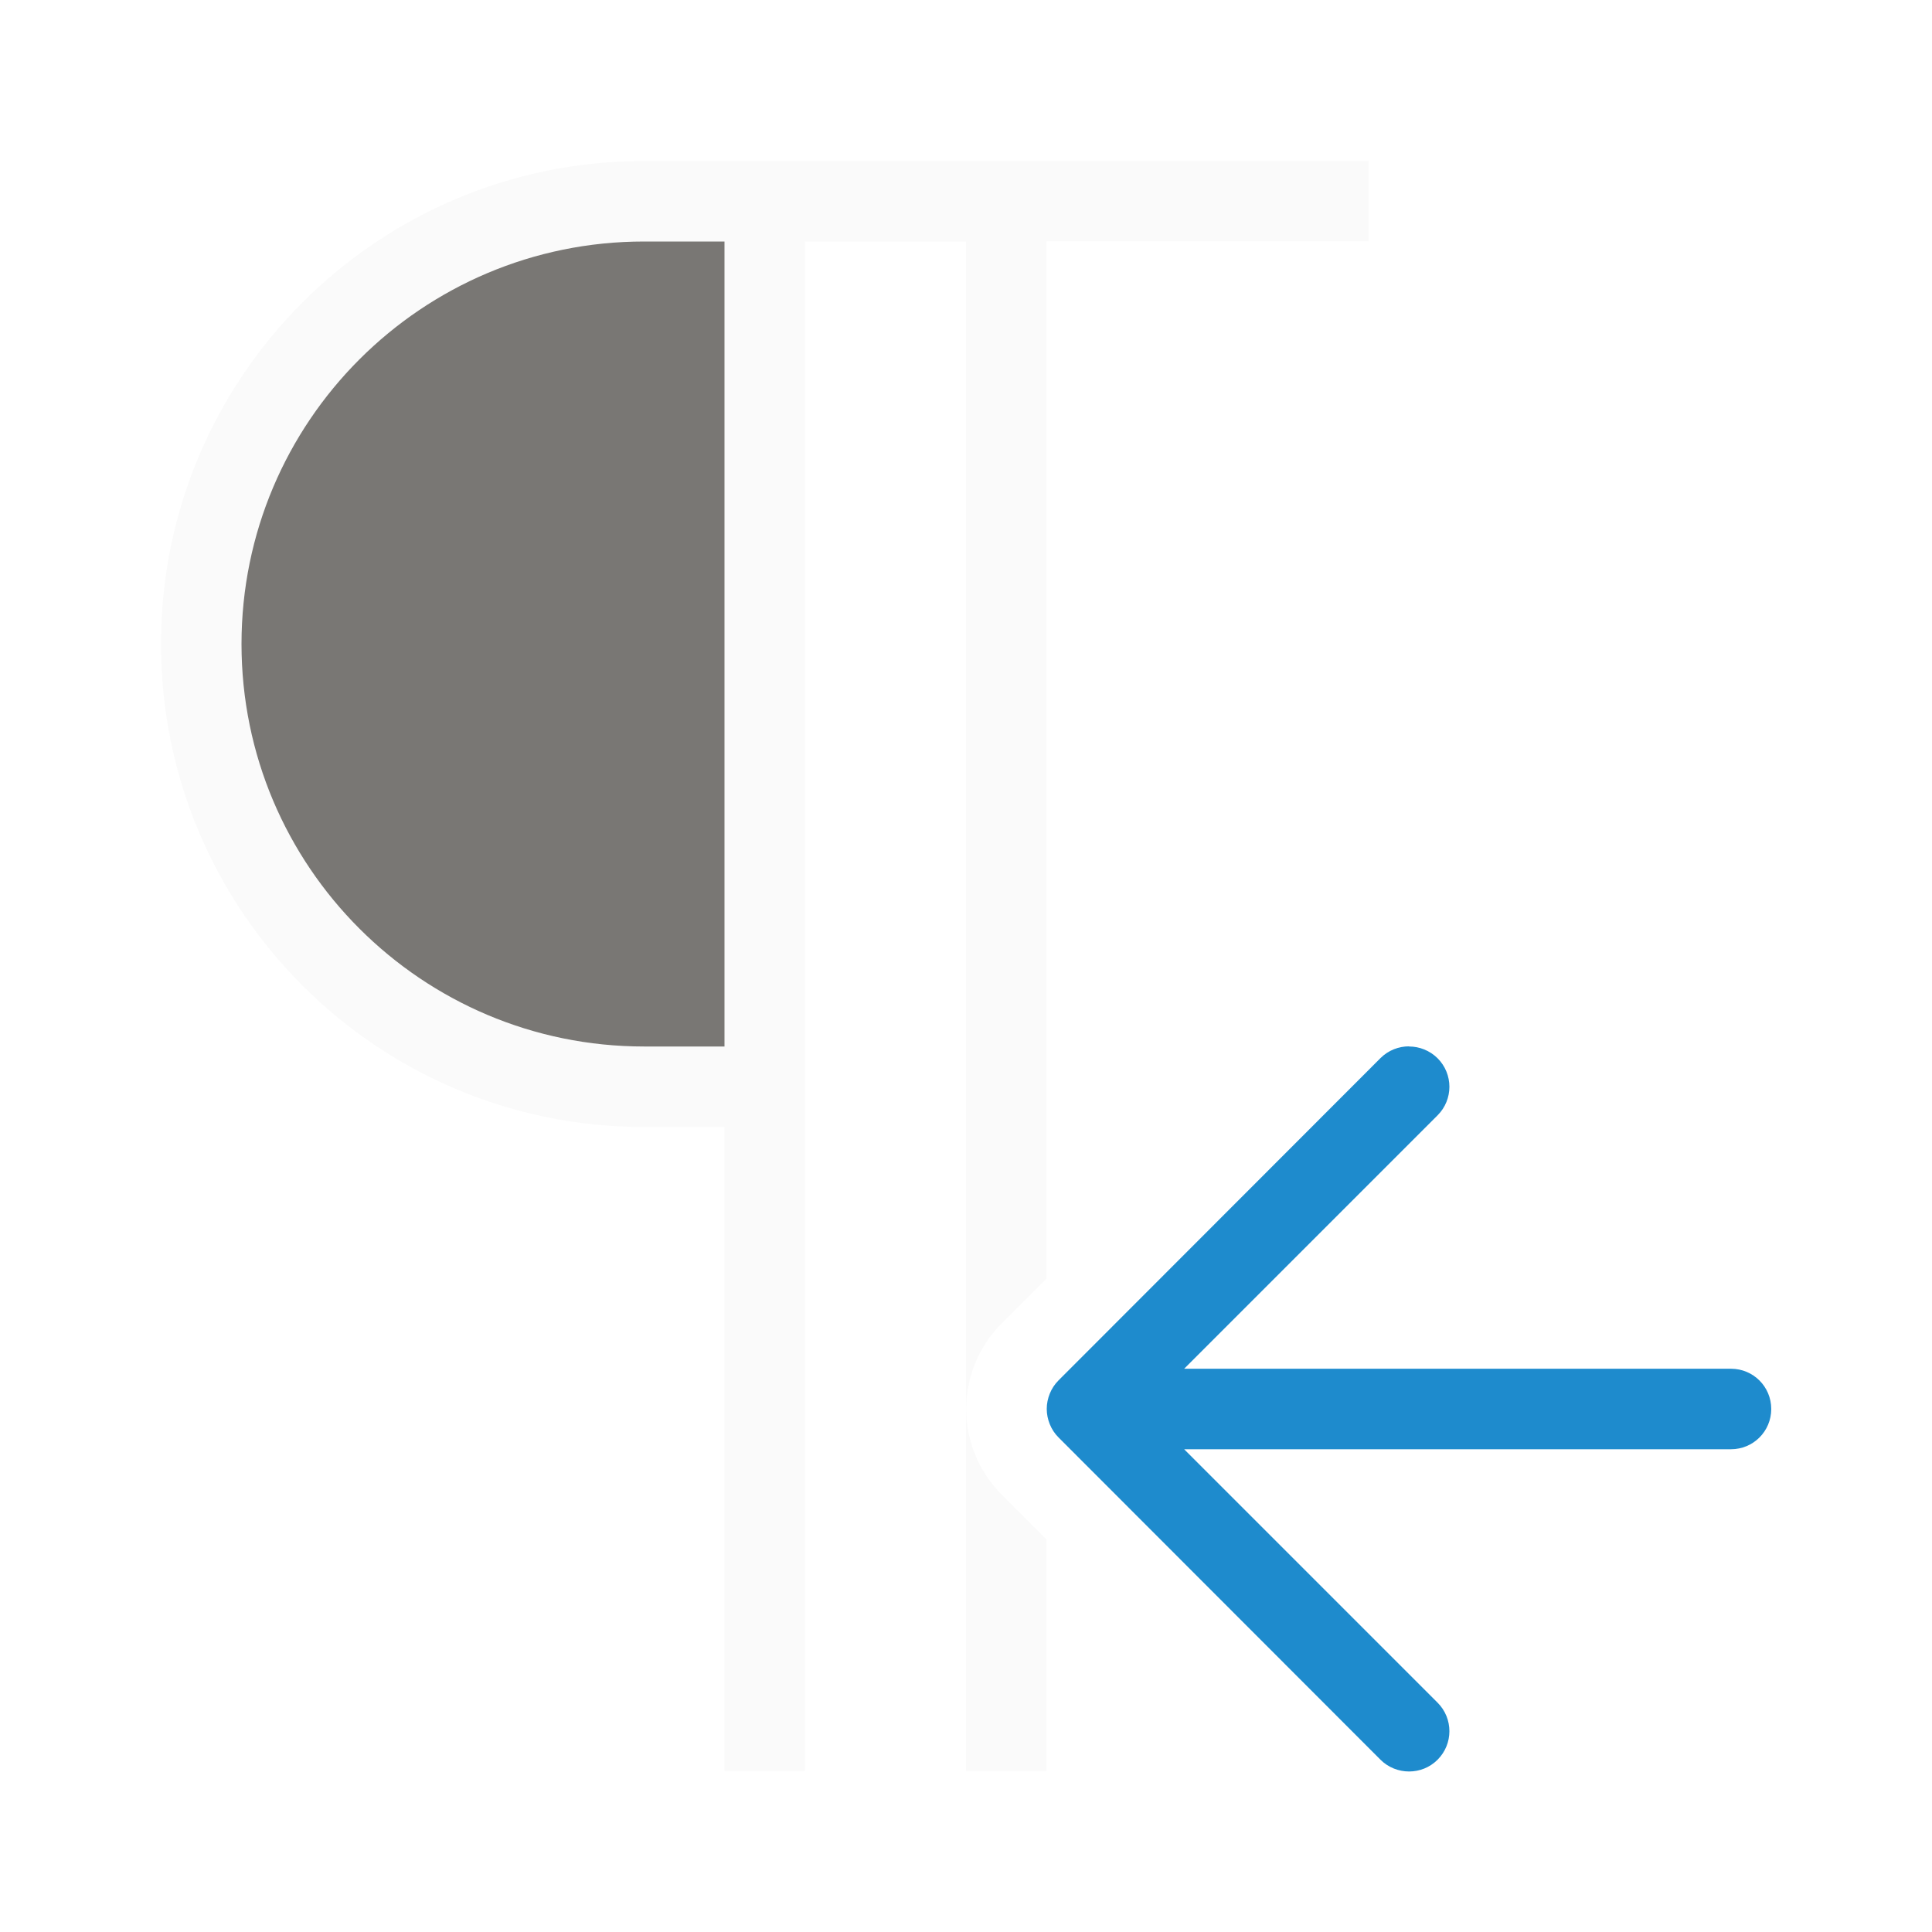
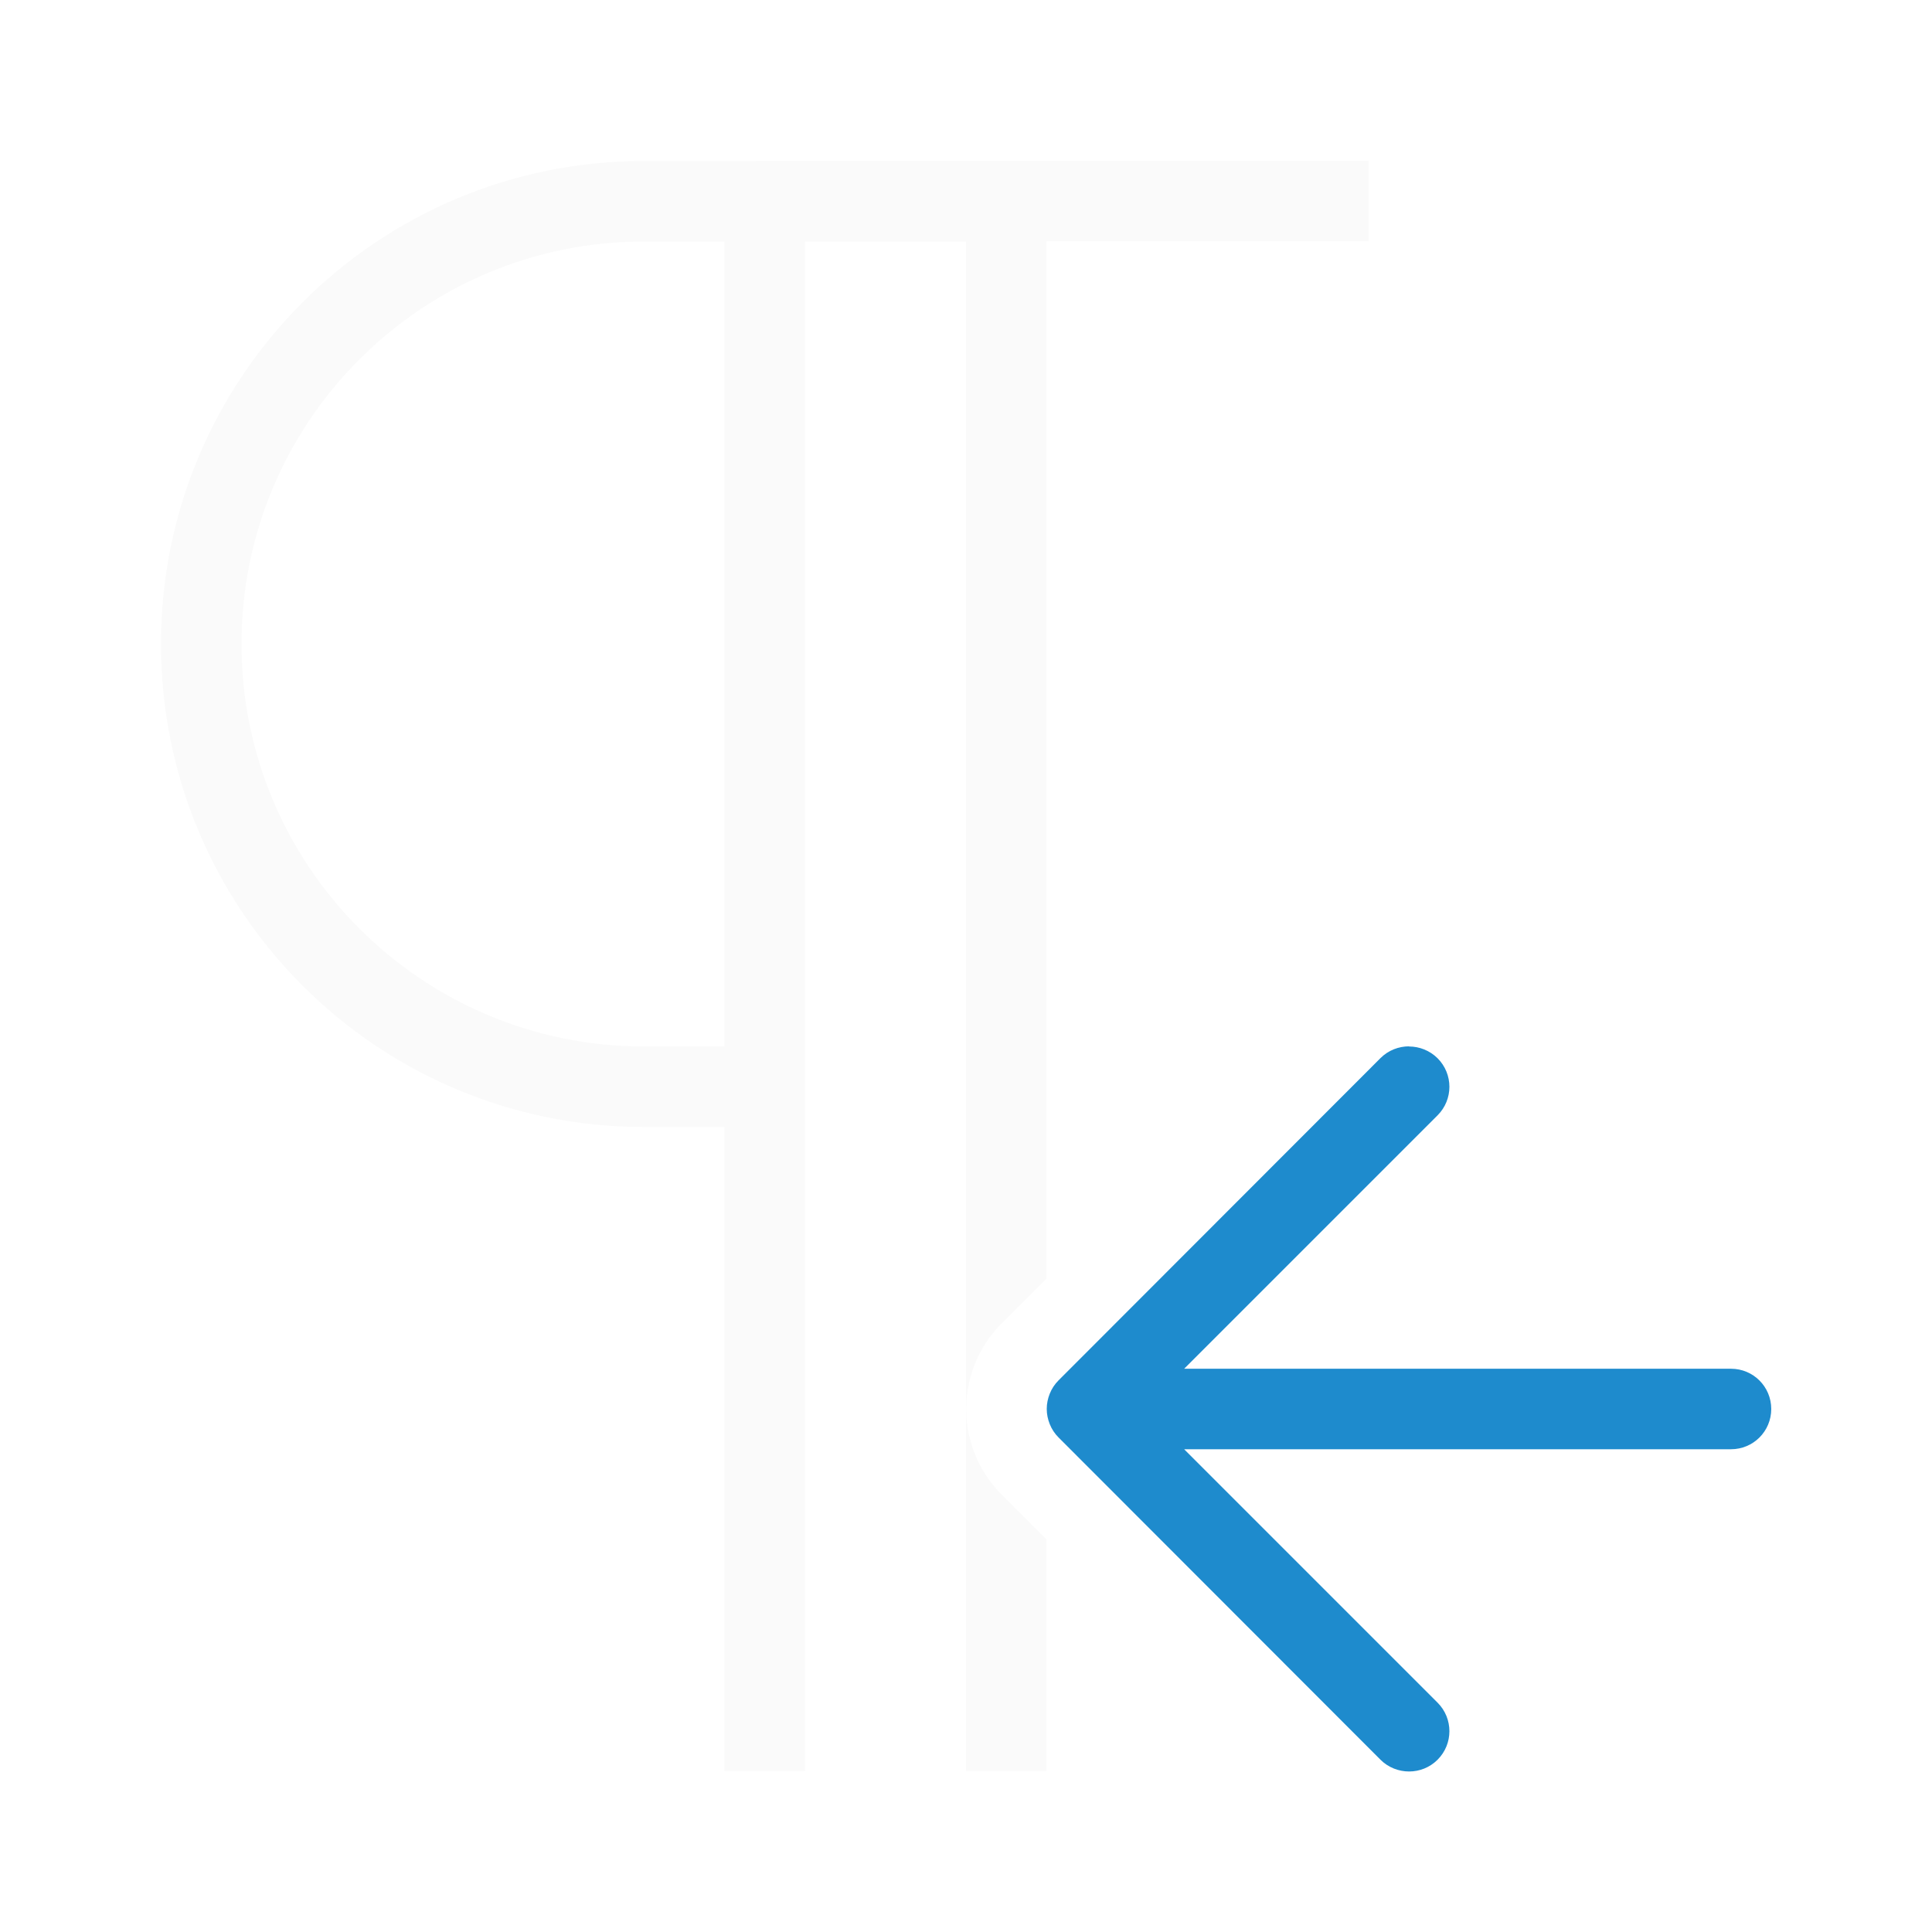
<svg xmlns="http://www.w3.org/2000/svg" viewBox="0 0 24 24">
  <path d="m8 2c-3.314 0-6 2.686-6 6 0 3.314 2.686 6 6 6h1v8h1v-19h2v19h1v-2.877l-.559-.559c-.143-.143-.256-.315-.33-.5-.067-.165-.109-.356-.109-.561 0-.205.043-.395.109-.561.074-.185.187-.357.33-.5l.559-.559v-12.885h4v-1zm0 1h1v10h-1c-2.761 0-5-2.239-5-5 0-2.761 2.239-5 5-5z" fill="#fafafa" />
  <path d="m17.504 13c.128 0 .256.049.354.146.196.196.196.513 0 .709l-3.148 3.148h6.793c.277 0 .5.223.5.5s-.223.5-.5.5h-6.793l3.148 3.148c.196.196.196.513 0 .709-.098.098-.226.146-.354.146-.128 0-.258-.049-.355-.146l-4-4.004c-.047-.047-.084-.103-.109-.166-.023-.058-.037-.121-.037-.188s.014-.13.037-.188c.025-.063.062-.119.109-.166l4-4.004c.098-.098.228-.146.355-.146z" fill="#1e8bcd" />
-   <path d="m8 3c-2.761 0-5 2.239-5 5 0 2.761 2.239 5 5 5h1v-10z" fill="#797774" />
</svg>
